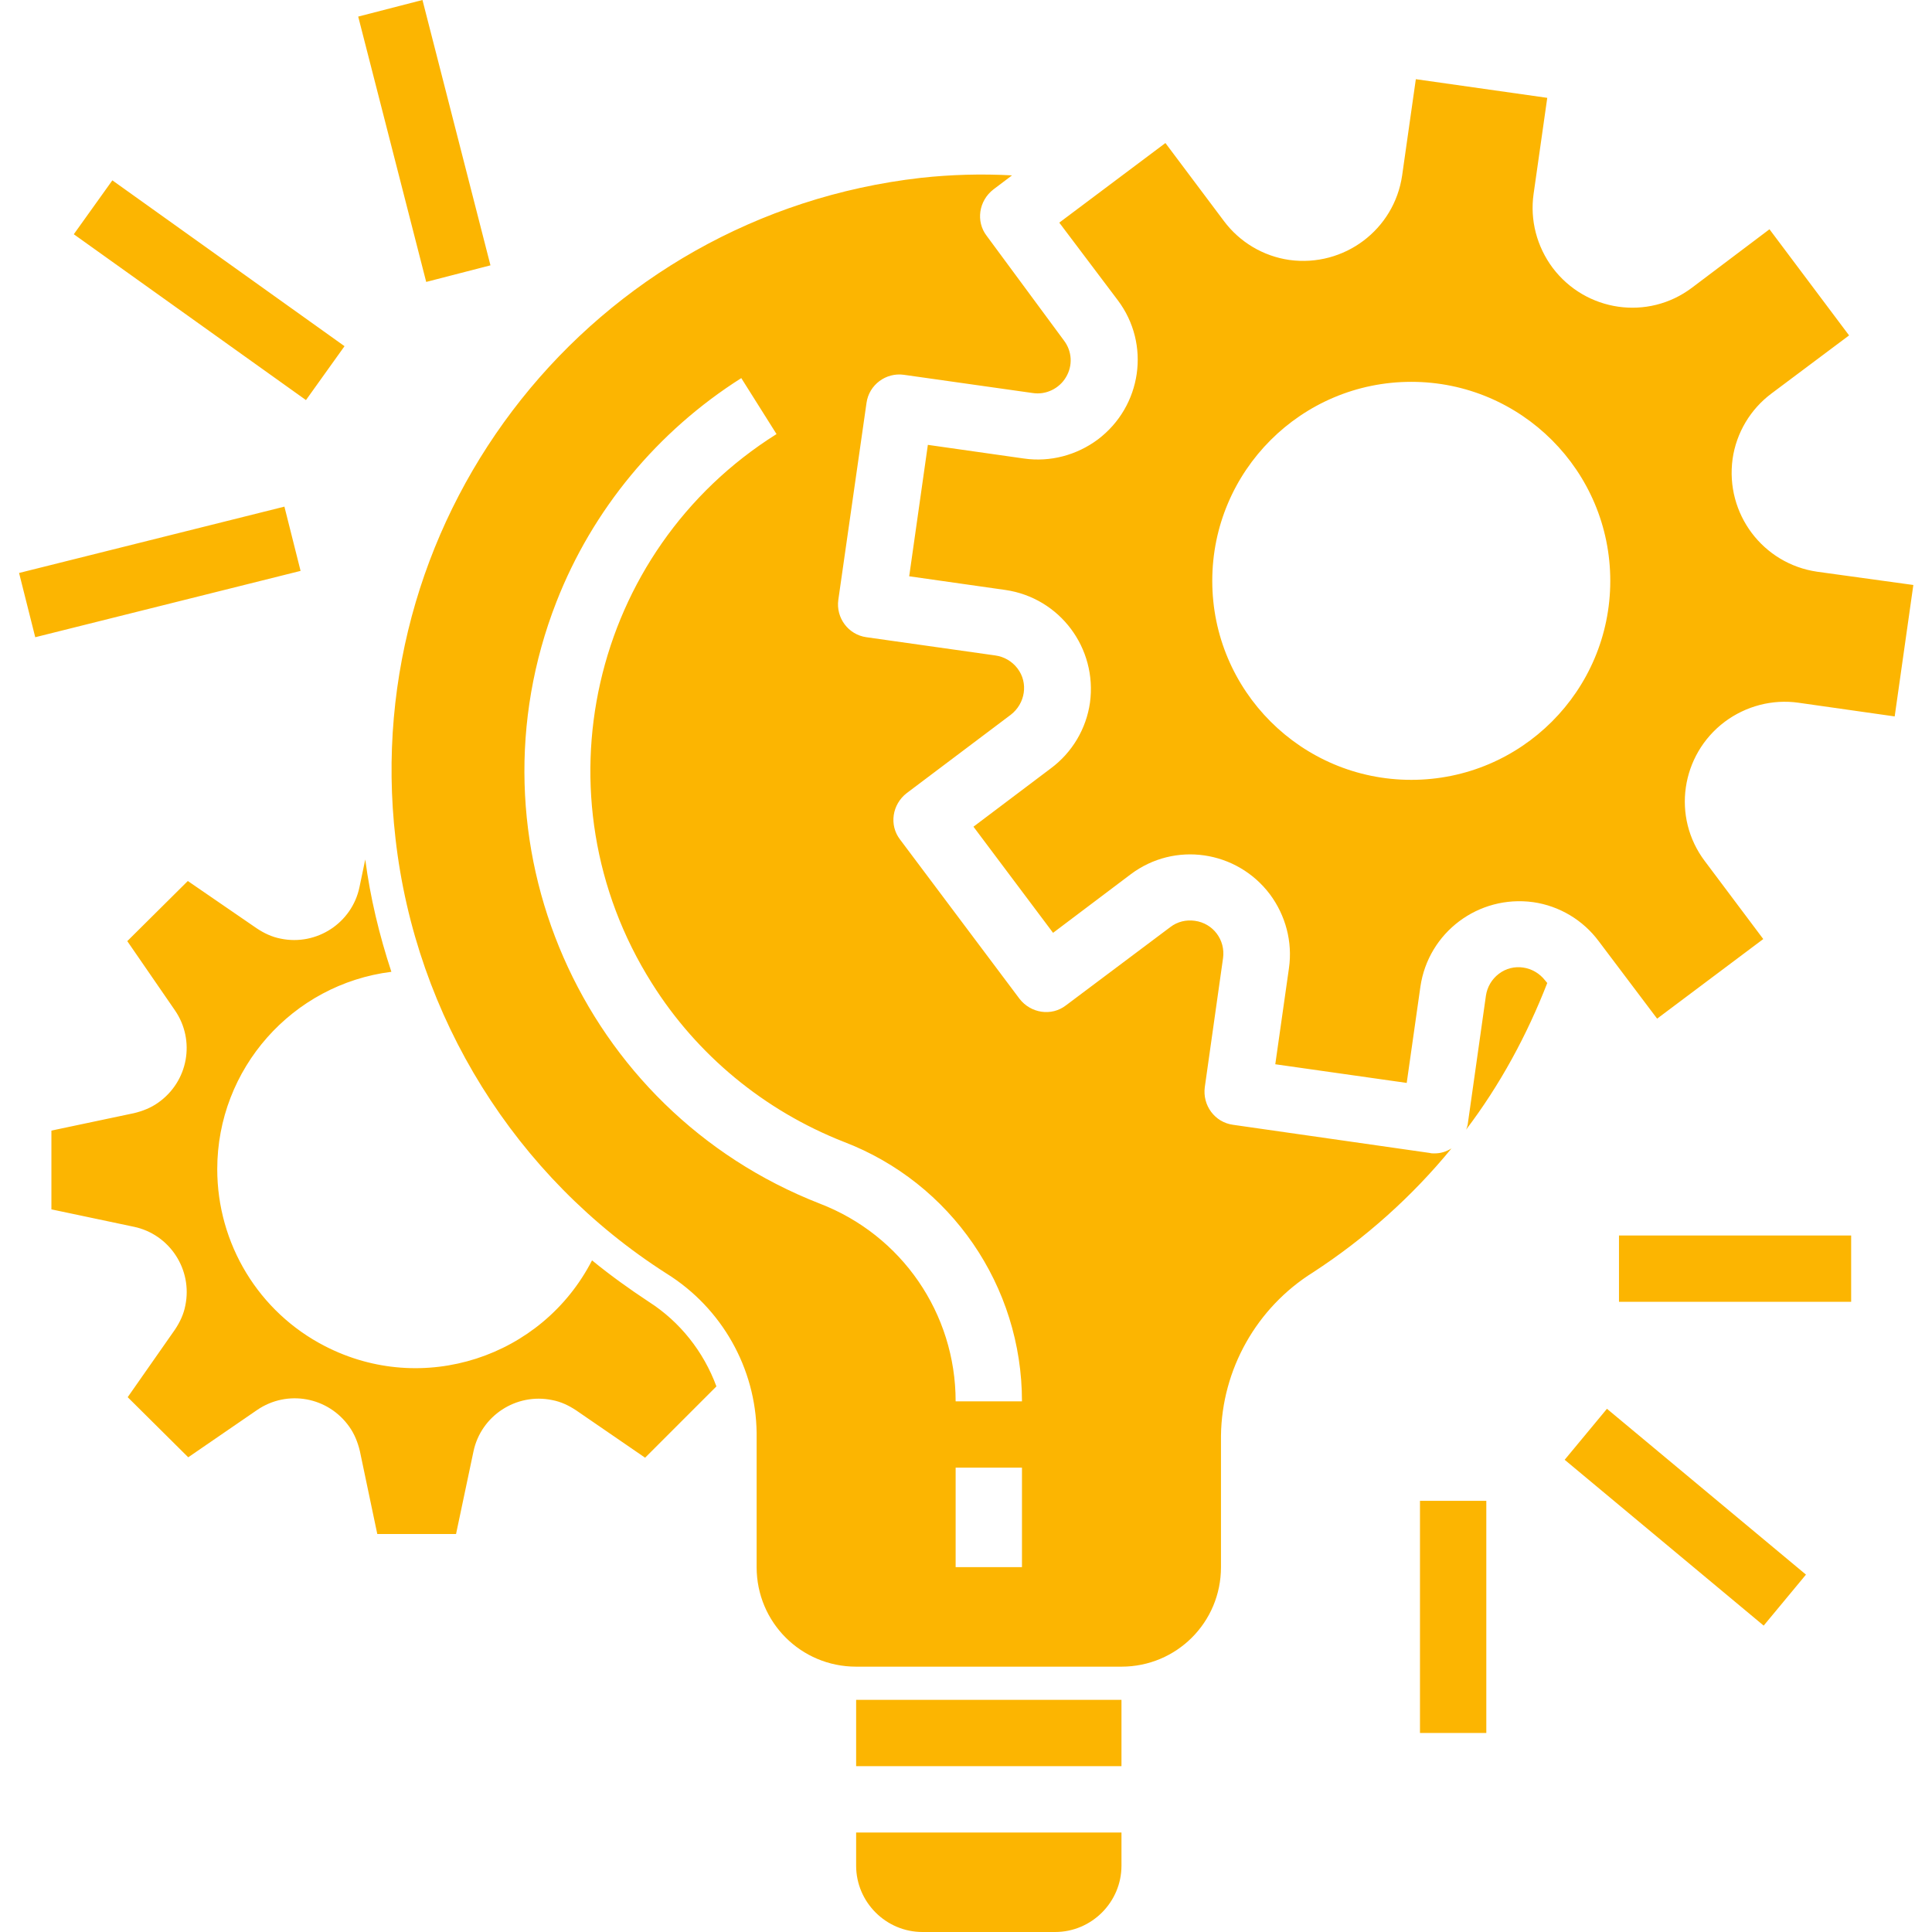
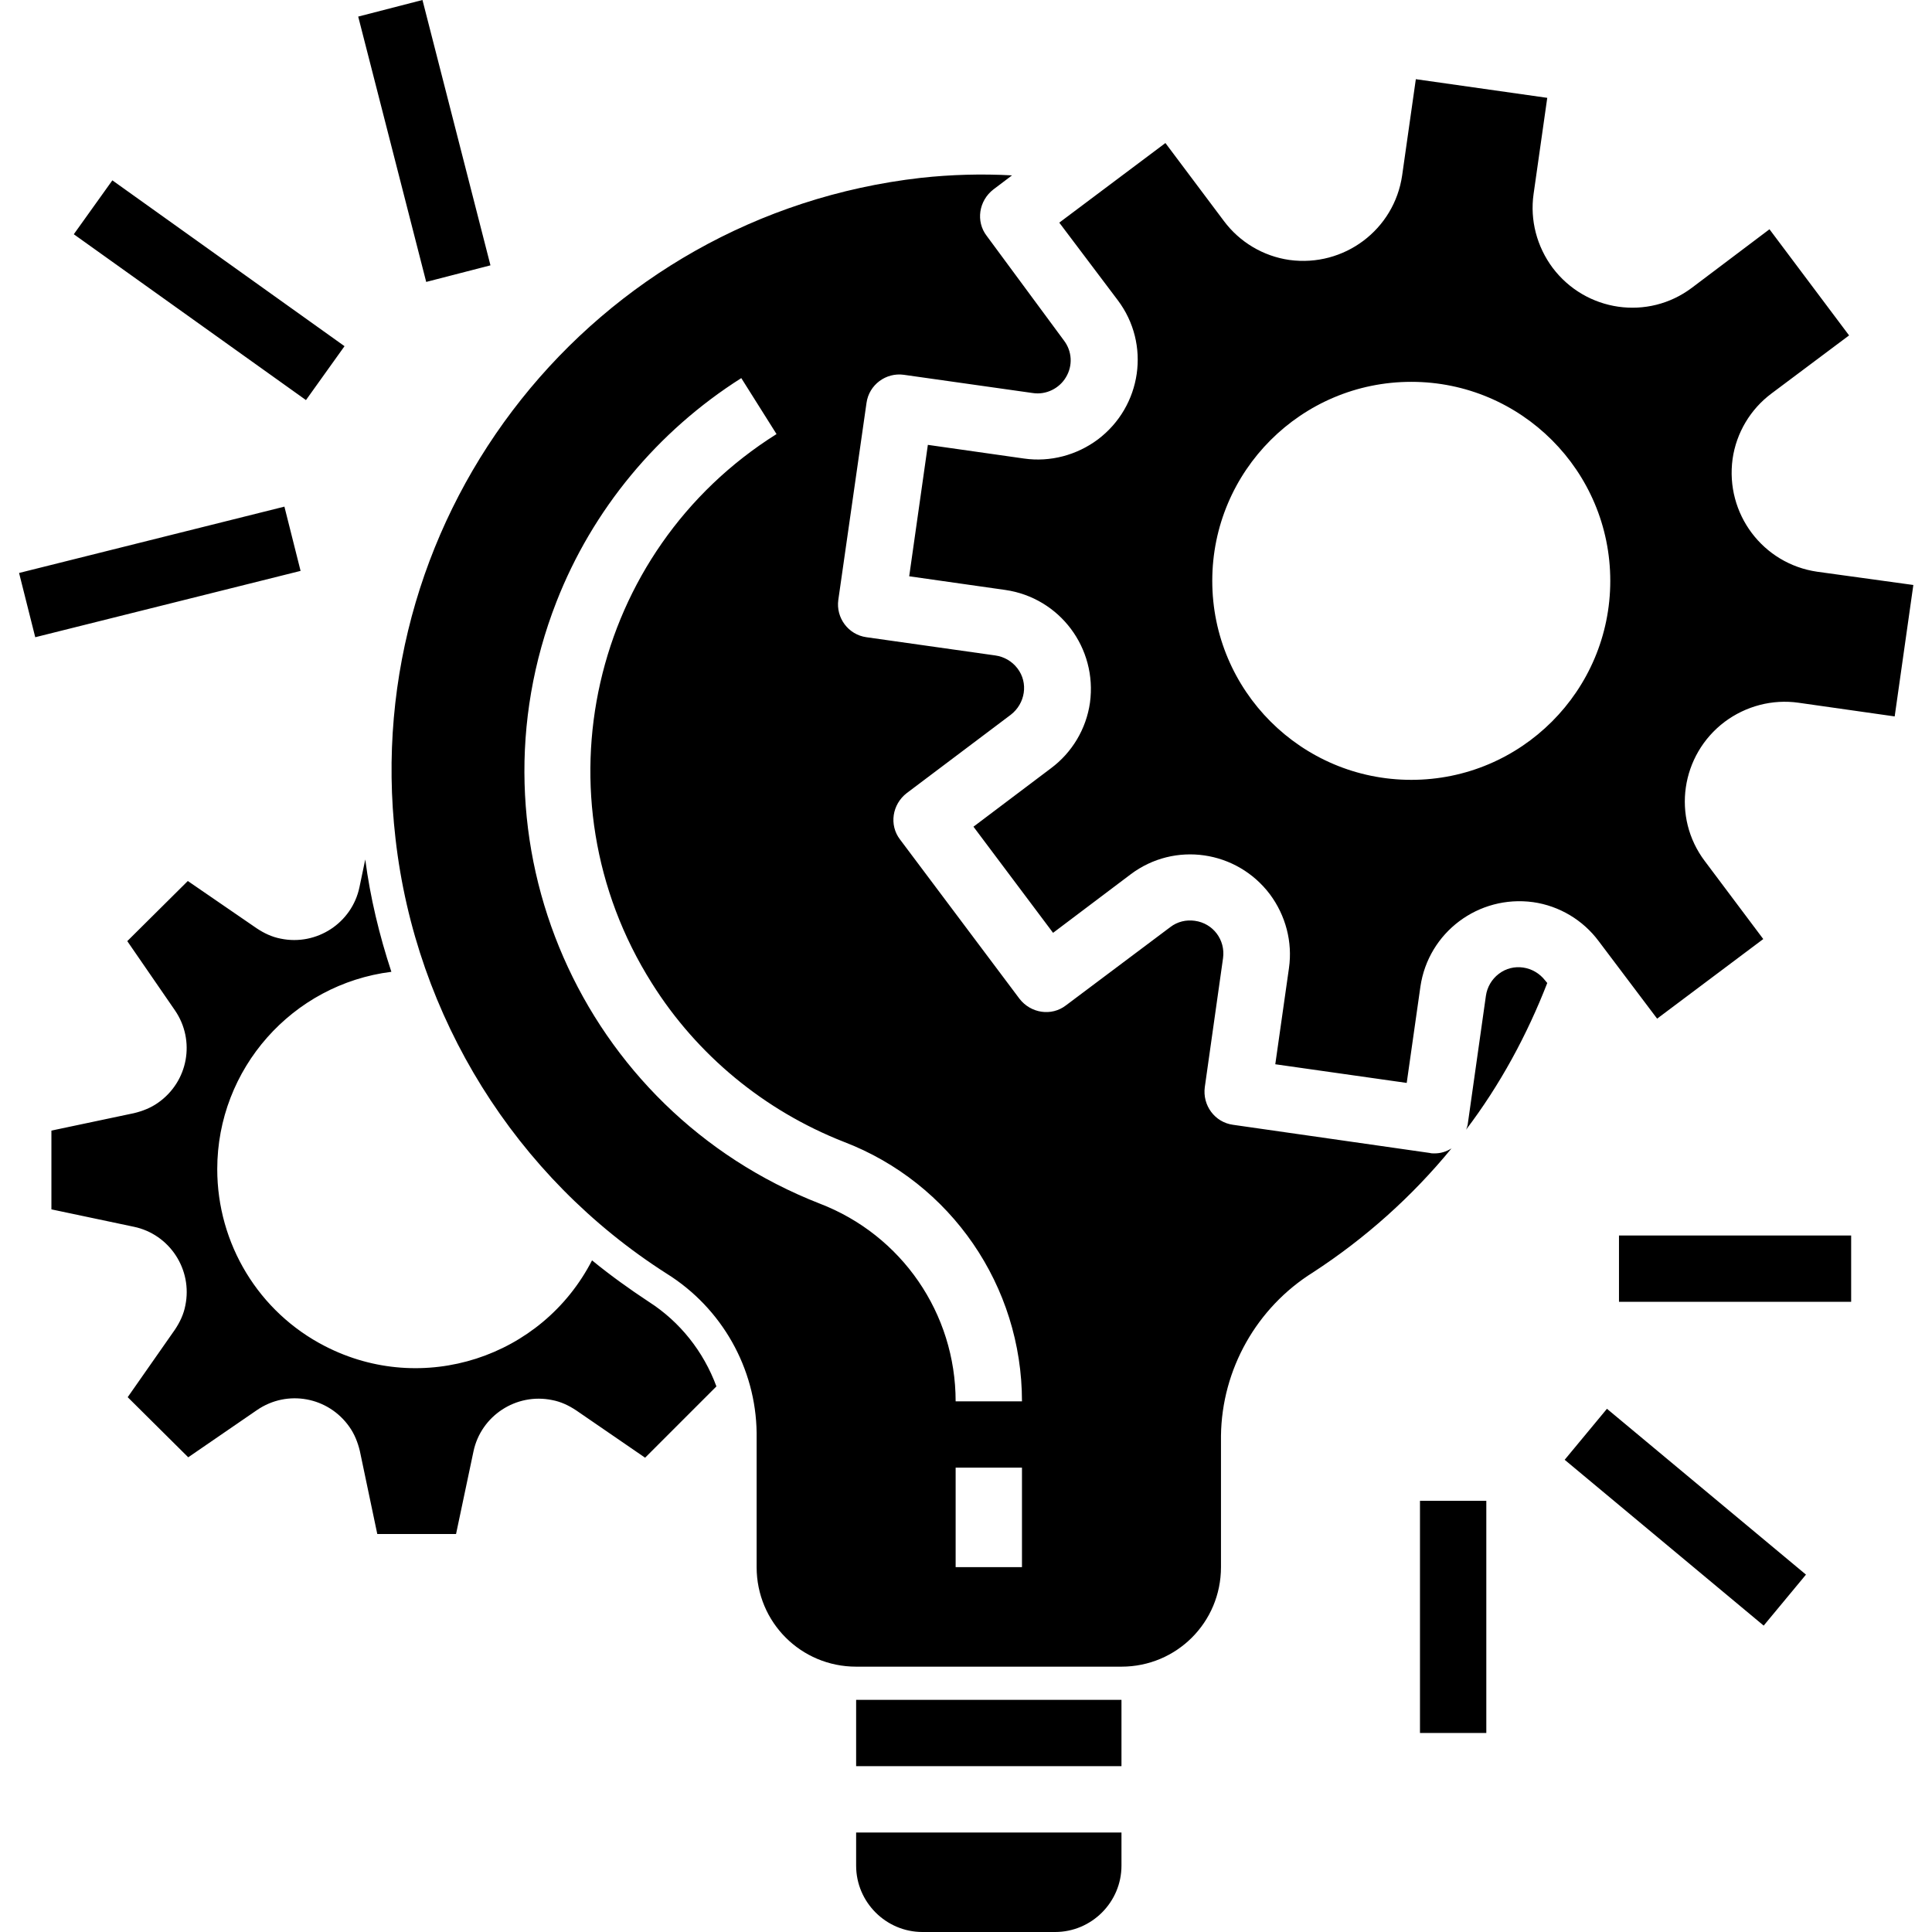
<svg xmlns="http://www.w3.org/2000/svg" viewBox="0 0 466 466" style="enable-background:new 0 0 466 466" xml:space="preserve">
-   <path d="M372.7 236.5c-2.7-3.5-7.7-4.3-11.2-1.6-1.7 1.3-2.8 3.2-3.1 5.3l-4.4 31.1c-.1.4-.2.8-.4 1.2 8.2-10.8 14.7-22.8 19.6-35.4l-.5-.6zM346 278.2c-.4 0-.8 0-1.1-.1l-47.5-6.8c-4.4-.6-7.4-4.7-6.8-9.1l4.4-31.1c.6-4.4-2.4-8.4-6.8-9-2.1-.3-4.2.2-5.9 1.5l-25.2 18.9c-3.5 2.7-8.5 1.9-11.2-1.6l-28.8-38.4c-2.7-3.5-1.9-8.5 1.6-11.2l25.1-18.9c3.5-2.7 4.3-7.7 1.6-11.2-1.3-1.7-3.2-2.8-5.3-3.1l-31.1-4.4c-4.4-.6-7.4-4.7-6.8-9l6.8-47.5c.6-4.4 4.7-7.4 9-6.8l31.1 4.4c3.2.5 6.4-1.1 8-3.8 1.7-2.8 1.5-6.3-.5-8.9L238 56.9c-2.7-3.5-1.9-8.5 1.6-11.2l4.5-3.4c-7.3-.4-14.7-.2-22 .6-79 9-135.8 80.4-126.7 159.4 4.9 43 28.9 81.6 65.4 104.9 13.3 8.3 21.5 22.8 21.7 38.4V378c0 13.3 10.7 24 24 24h64c13.3 0 24-10.7 24-24v-31.7c.2-16 8.6-30.9 22.2-39.4 12.6-8.2 23.9-18.3 33.4-29.9-1.3.8-2.6 1.2-4.1 1.2zM246.5 378h-16v-24h16v24zm-16-40c0-21.2-13-40.1-32.8-47.7-57.6-22.5-86-87.5-63.5-145.1 8.7-22.3 24.4-41.2 44.6-54l8.5 13.5c-44.9 28.2-58.4 87.5-30.1 132.4 10.9 17.4 27.2 30.8 46.3 38.3 25.9 9.9 43 34.8 43 62.6h-16zm-24 104v8c0 8.8 7.2 16 16 16h32c8.8 0 16-7.2 16-16v-8h-64zm-50-128c-4.7-3.1-9.3-6.4-13.7-10-12.1 23.5-40.9 32.8-64.4 20.7-16-8.2-26-24.7-26-42.7 0-24.2 18.1-44.6 42-47.6-2.9-8.8-5.1-17.9-6.3-27.1l-1.4 6.7c-1.8 8.6-10.3 14.2-19 12.4-2.1-.4-4-1.3-5.8-2.5l-16.6-11.4L30.7 227l11.5 16.7c5 7.3 3.2 17.2-4.1 22.3-1.7 1.2-3.7 2-5.8 2.5l-19.9 4.2v19l19.9 4.2c8.6 1.8 14.2 10.3 12.4 19-.4 2.1-1.3 4-2.5 5.8L30.8 337l14.6 14.5L62 340.1c7.3-5 17.2-3.2 22.3 4.1 1.2 1.7 2 3.7 2.5 5.8l4.2 20h19l4.2-19.9c1.8-8.6 10.3-14.2 19-12.4 2.1.4 4 1.3 5.8 2.5l16.6 11.4 17.2-17.2c-3.1-8.4-8.8-15.6-16.3-20.4zm50 96h64v16h-64v-16zm231.8-272.1c-13.1-1.9-22.2-14-20.4-27.2.9-6.3 4.3-12 9.4-15.8l18.7-14-19.2-25.6-18.7 14.1c-10.6 8-25.6 5.8-33.6-4.8-3.8-5.1-5.5-11.5-4.6-17.8l3.3-23.2-31.7-4.5-3.3 23.2c-1.9 13.1-14 22.2-27.2 20.4-6.3-.9-12-4.3-15.8-9.4l-14.1-18.8-25.6 19.2 14.1 18.7c8 10.6 5.8 25.6-4.8 33.6-5.1 3.8-11.5 5.5-17.8 4.6l-23.2-3.3-4.5 31.7 23.2 3.3c13.1 1.9 22.2 14 20.4 27.2-.9 6.3-4.3 12-9.4 15.8l-18.7 14.1L254 225l18.7-14.1c10.6-8 25.6-5.8 33.6 4.8 3.8 5.1 5.5 11.5 4.6 17.8l-3.3 23.2 31.7 4.5 3.3-23.2c1.9-13.1 14-22.2 27.2-20.4 6.3.9 12 4.3 15.8 9.4l14.1 18.7 25.6-19.2-14.1-18.8c-8-10.6-5.8-25.6 4.8-33.6 5.1-3.8 11.5-5.5 17.8-4.6l23.2 3.3 4.5-31.7-23.2-3.2zm-97.9 50.2c-26.5 0-48-21.5-48-48s21.5-48 48-48 48 21.5 48 48-21.5 48-48 48zM390.5 298h56v16h-56v-16zm-13.1 54.1 10.2-12.3 48 40-10.2 12.3-48-40zm-34.9 9.9h16v56h-16v-56zM4.6 138.2l64-16 3.9 15.5-64 16-3.9-15.5zm13.2-81.7 9.3-13 56 40-9.3 13-56-40zM86.4 4l15.5-4 16.4 64-15.5 4L86.4 4z" style="fill:#fcb501" />
+   <path d="M372.7 236.5c-2.7-3.5-7.7-4.3-11.2-1.6-1.7 1.3-2.8 3.2-3.1 5.3l-4.4 31.1c-.1.4-.2.8-.4 1.2 8.2-10.8 14.7-22.8 19.6-35.4l-.5-.6zM346 278.2c-.4 0-.8 0-1.1-.1l-47.5-6.8c-4.4-.6-7.4-4.7-6.8-9.1l4.4-31.1c.6-4.4-2.4-8.4-6.8-9-2.1-.3-4.2.2-5.9 1.5l-25.2 18.9c-3.5 2.7-8.5 1.9-11.2-1.6l-28.8-38.4c-2.7-3.5-1.9-8.5 1.6-11.2l25.1-18.9c3.5-2.7 4.3-7.7 1.6-11.2-1.3-1.7-3.2-2.8-5.3-3.1l-31.1-4.4c-4.4-.6-7.4-4.7-6.8-9l6.8-47.5c.6-4.4 4.7-7.4 9-6.8l31.1 4.4c3.2.5 6.4-1.1 8-3.8 1.7-2.8 1.5-6.3-.5-8.9L238 56.9c-2.7-3.5-1.9-8.5 1.6-11.2l4.5-3.4c-7.3-.4-14.7-.2-22 .6-79 9-135.8 80.4-126.7 159.4 4.9 43 28.9 81.6 65.4 104.9 13.3 8.3 21.5 22.8 21.7 38.4V378c0 13.3 10.7 24 24 24h64c13.3 0 24-10.7 24-24v-31.7c.2-16 8.6-30.9 22.2-39.4 12.6-8.2 23.9-18.3 33.4-29.9-1.3.8-2.6 1.2-4.1 1.2zM246.5 378h-16v-24h16v24zm-16-40c0-21.2-13-40.1-32.8-47.7-57.6-22.5-86-87.5-63.5-145.1 8.7-22.3 24.4-41.2 44.6-54l8.5 13.5c-44.9 28.2-58.4 87.5-30.1 132.4 10.9 17.4 27.2 30.8 46.3 38.3 25.9 9.9 43 34.8 43 62.6h-16zm-24 104v8c0 8.8 7.2 16 16 16h32c8.8 0 16-7.2 16-16v-8h-64zm-50-128c-4.7-3.1-9.3-6.4-13.7-10-12.1 23.5-40.9 32.8-64.4 20.7-16-8.2-26-24.7-26-42.7 0-24.2 18.1-44.6 42-47.6-2.9-8.8-5.1-17.9-6.3-27.1l-1.4 6.7c-1.8 8.6-10.3 14.2-19 12.4-2.1-.4-4-1.3-5.8-2.5l-16.6-11.4L30.7 227l11.5 16.7c5 7.3 3.2 17.2-4.1 22.3-1.7 1.2-3.7 2-5.8 2.5l-19.9 4.2v19l19.9 4.2c8.6 1.8 14.2 10.3 12.4 19-.4 2.1-1.3 4-2.5 5.8L30.8 337l14.6 14.5L62 340.1c7.3-5 17.2-3.2 22.3 4.1 1.2 1.7 2 3.7 2.5 5.8l4.2 20h19l4.2-19.9c1.8-8.6 10.3-14.2 19-12.4 2.1.4 4 1.3 5.8 2.5l16.6 11.4 17.2-17.2c-3.1-8.4-8.8-15.6-16.3-20.4zm50 96h64v16h-64v-16zm231.8-272.1c-13.1-1.9-22.2-14-20.4-27.2.9-6.3 4.3-12 9.4-15.8l18.7-14-19.2-25.6-18.7 14.1c-10.6 8-25.6 5.8-33.6-4.8-3.8-5.1-5.5-11.5-4.6-17.8l3.3-23.2-31.7-4.5-3.3 23.2c-1.9 13.1-14 22.2-27.2 20.4-6.3-.9-12-4.3-15.8-9.4l-14.1-18.8-25.6 19.2 14.1 18.7c8 10.6 5.8 25.6-4.8 33.6-5.1 3.8-11.5 5.5-17.8 4.6l-23.2-3.3-4.5 31.7 23.2 3.3c13.1 1.9 22.2 14 20.4 27.2-.9 6.3-4.3 12-9.4 15.8l-18.7 14.1L254 225l18.7-14.1c10.6-8 25.6-5.8 33.6 4.8 3.8 5.1 5.5 11.5 4.6 17.8l-3.3 23.2 31.7 4.5 3.3-23.2c1.9-13.1 14-22.2 27.2-20.4 6.3.9 12 4.3 15.8 9.4l14.1 18.7 25.6-19.2-14.1-18.8c-8-10.6-5.8-25.6 4.8-33.6 5.1-3.8 11.5-5.5 17.8-4.6l23.2 3.3 4.5-31.7-23.2-3.2zm-97.9 50.2c-26.5 0-48-21.5-48-48s21.5-48 48-48 48 21.5 48 48-21.5 48-48 48zM390.5 298h56v16h-56v-16zm-13.1 54.1 10.2-12.3 48 40-10.2 12.3-48-40zm-34.9 9.9h16v56h-16v-56zM4.6 138.2l64-16 3.9 15.5-64 16-3.9-15.5zm13.2-81.7 9.3-13 56 40-9.3 13-56-40zM86.4 4l15.5-4 16.4 64-15.5 4L86.4 4z" />
</svg>
